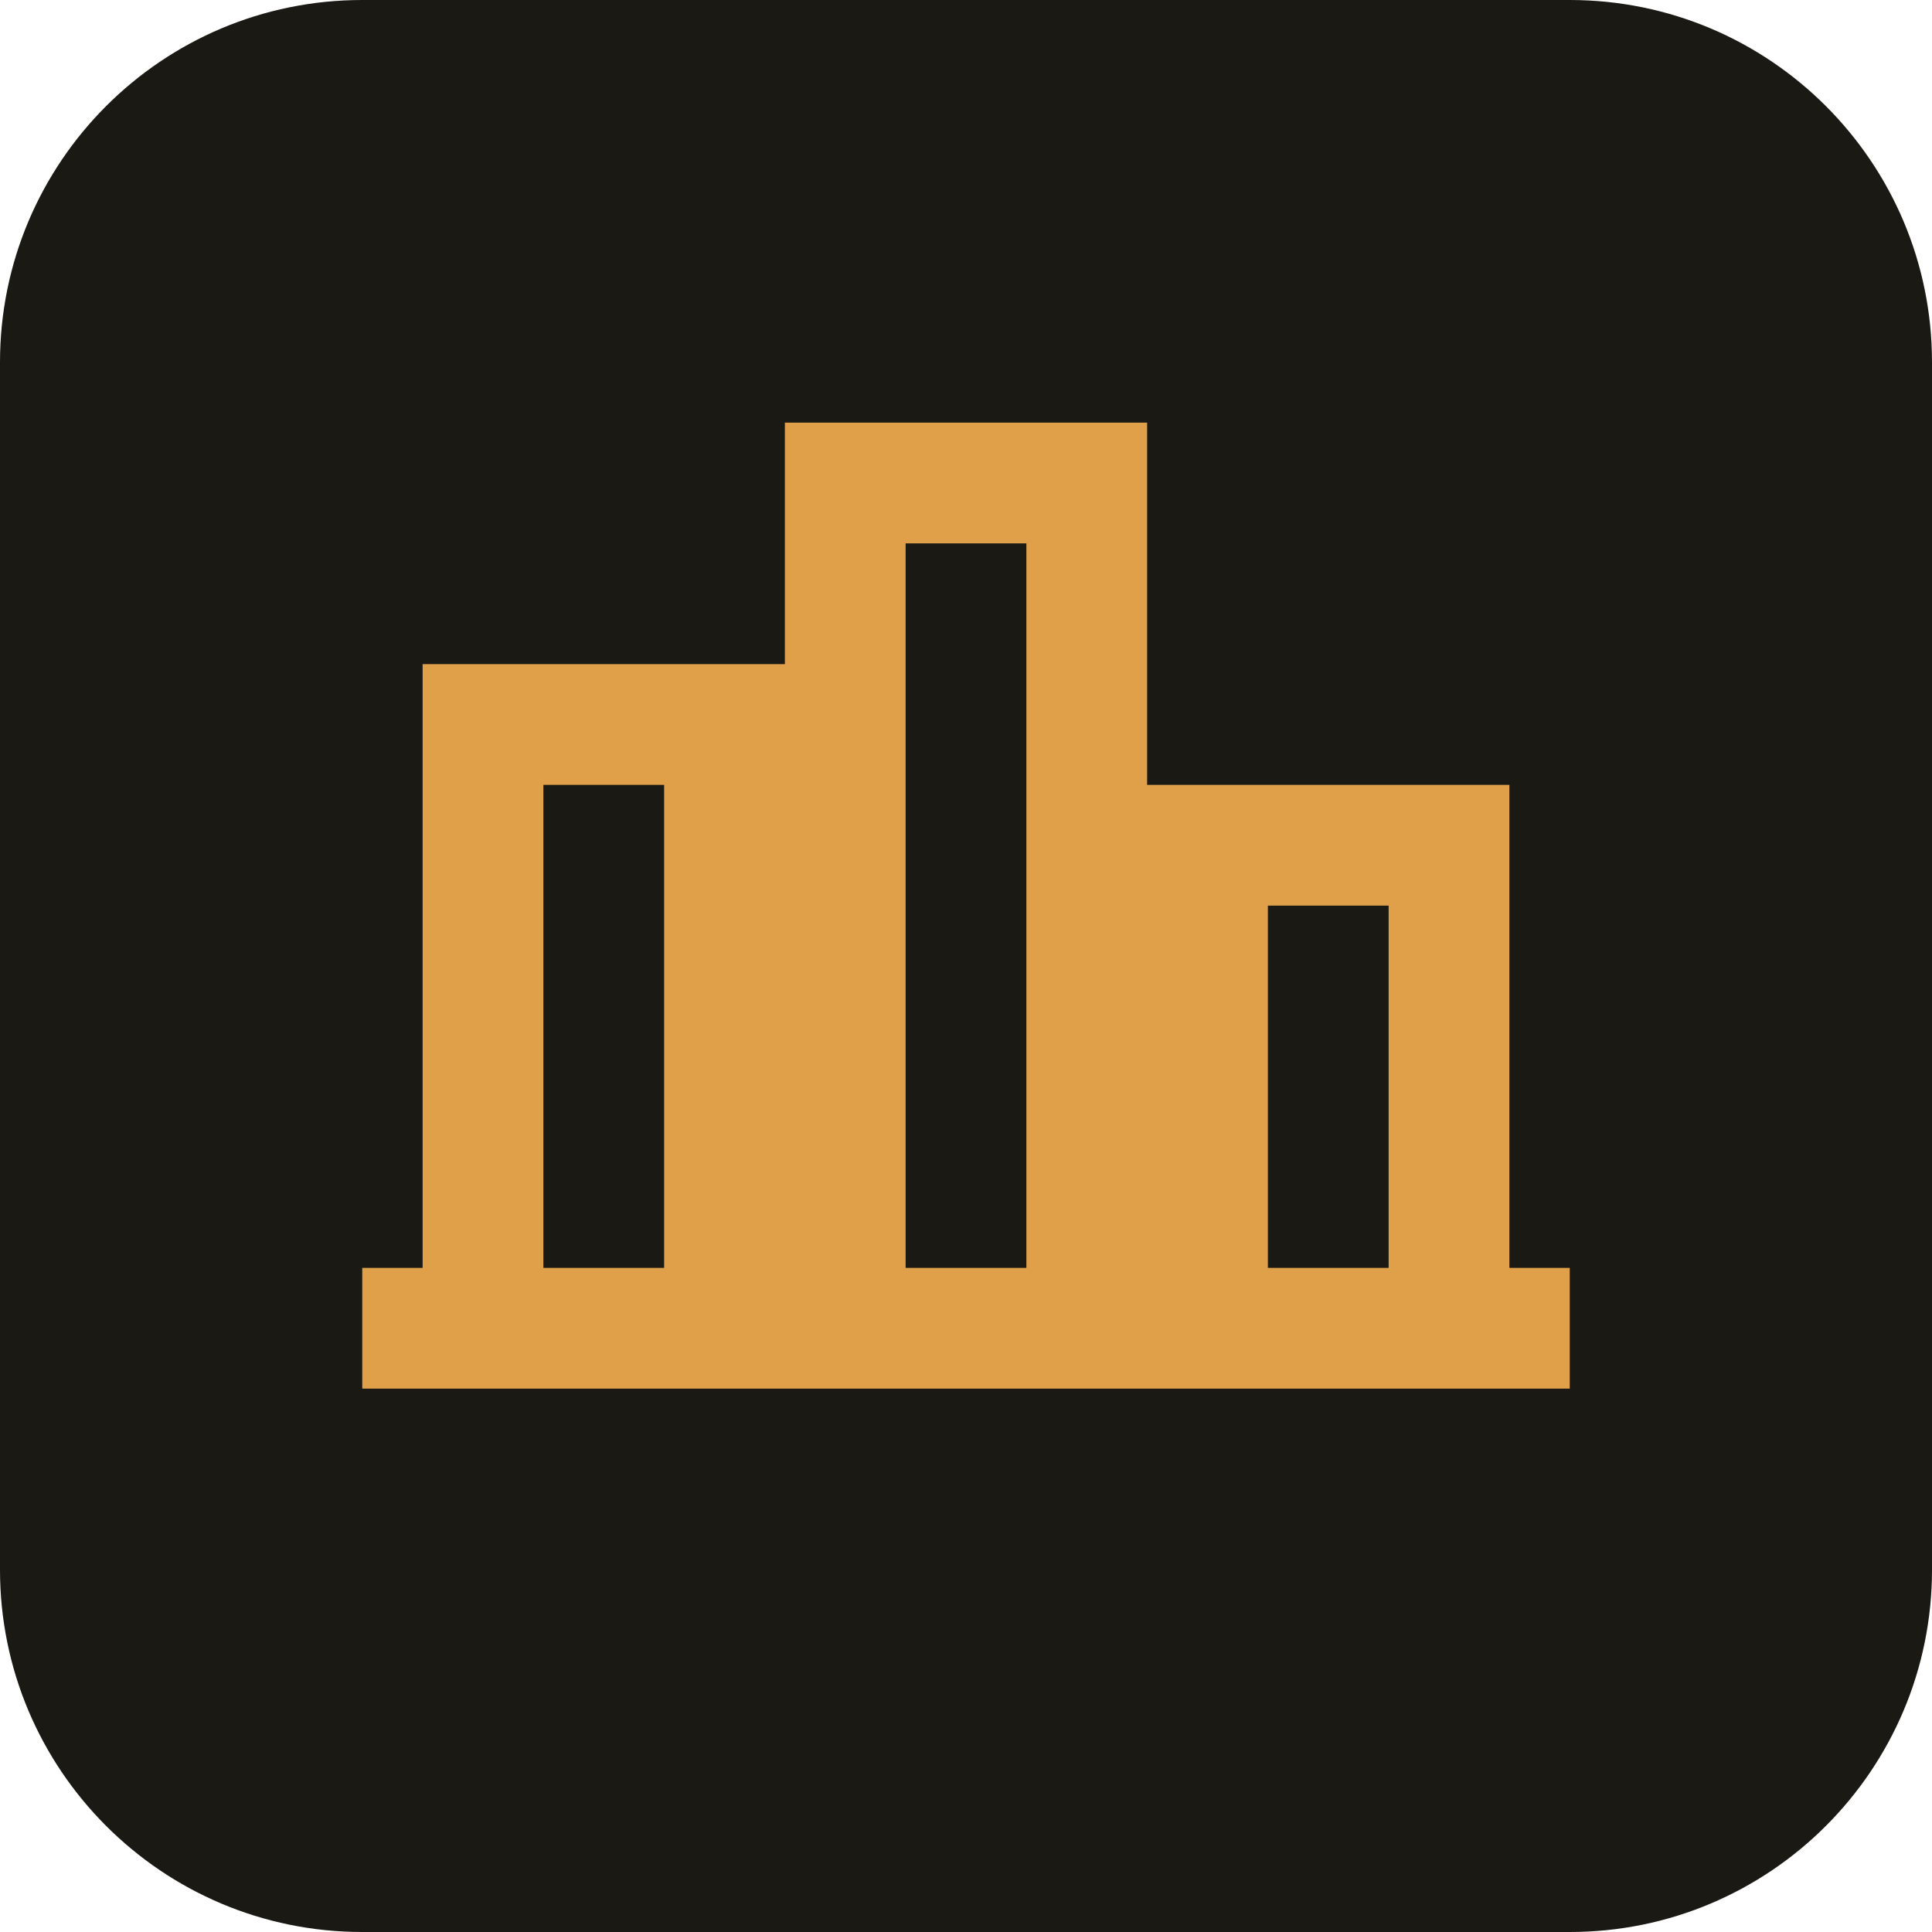
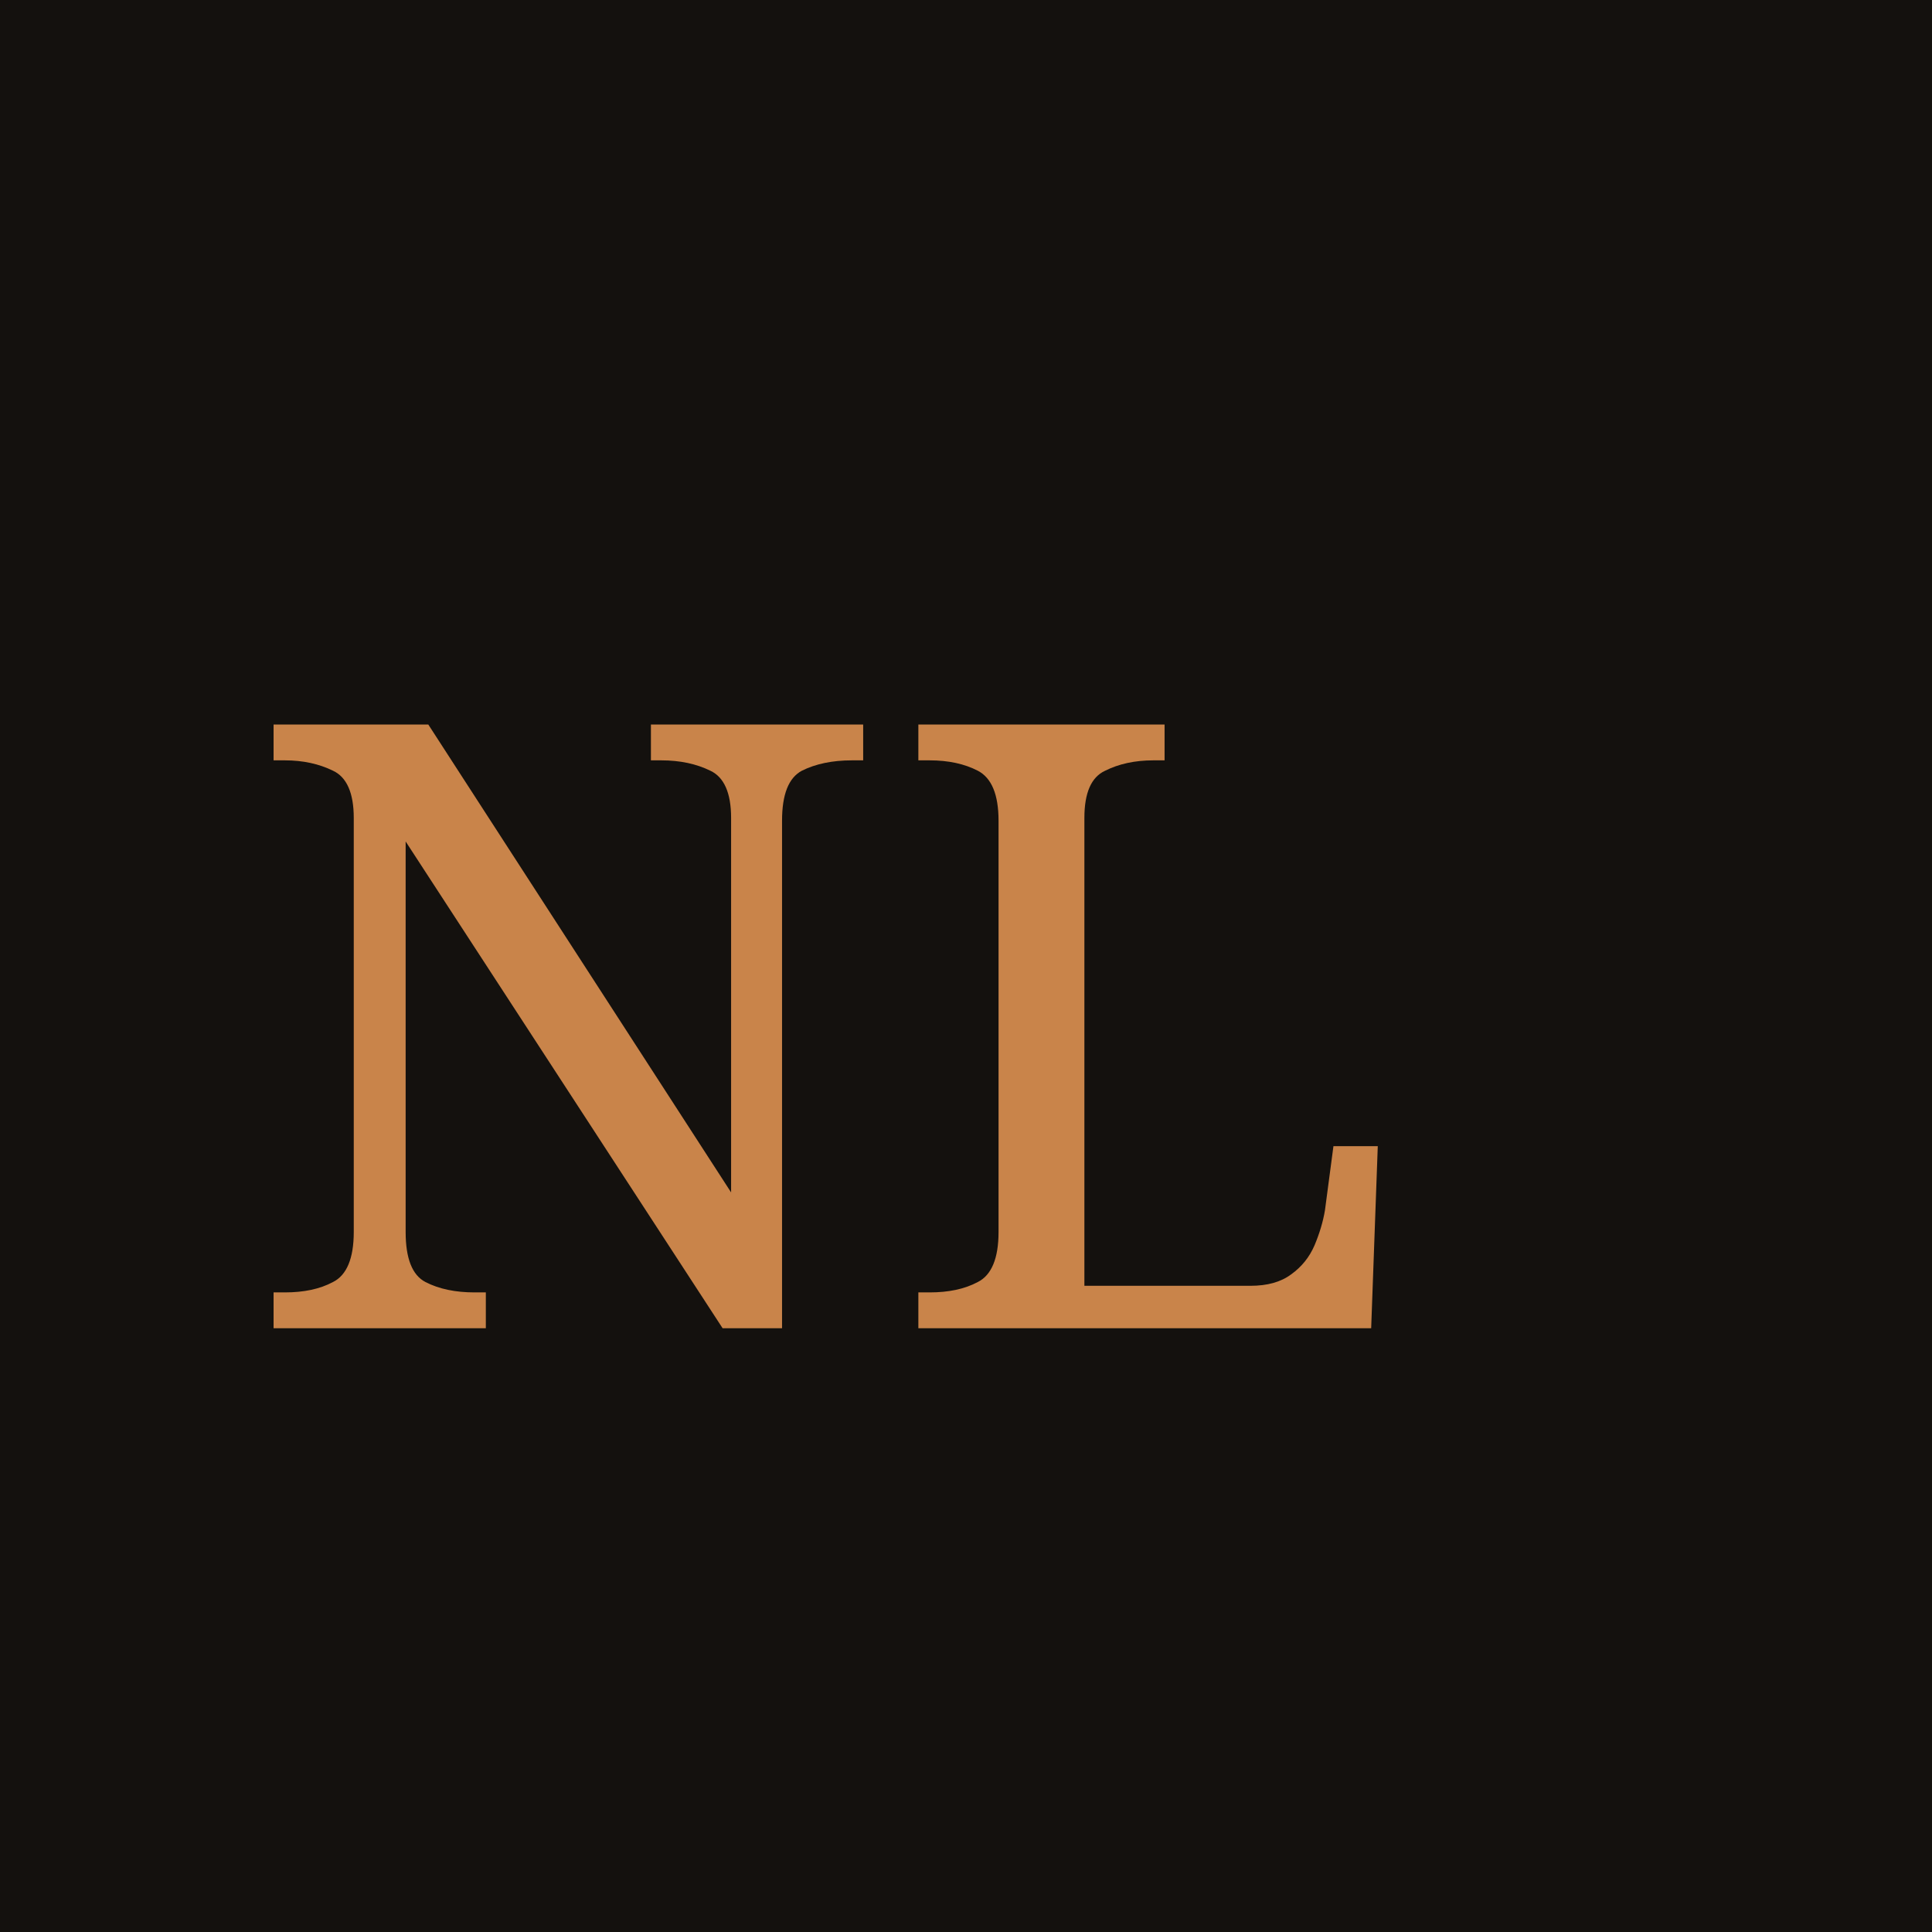
<svg xmlns="http://www.w3.org/2000/svg" viewBox="0 0 32 32">
-   <rect width="32" height="32" rx="6" fill="#1b1914" />
-   <path d="M6 22h20M8 22V12h4v10M14 22V8h4v14M20 22V14h4v8" stroke="#e0a04a" stroke-width="2" fill="none" />
+   <rect width="32" height="32" fill="#14110e" />
+   <text x="4" y="22" fill="#c9844a" font-family="Georgia" font-size="14">NL</text>
</svg>
